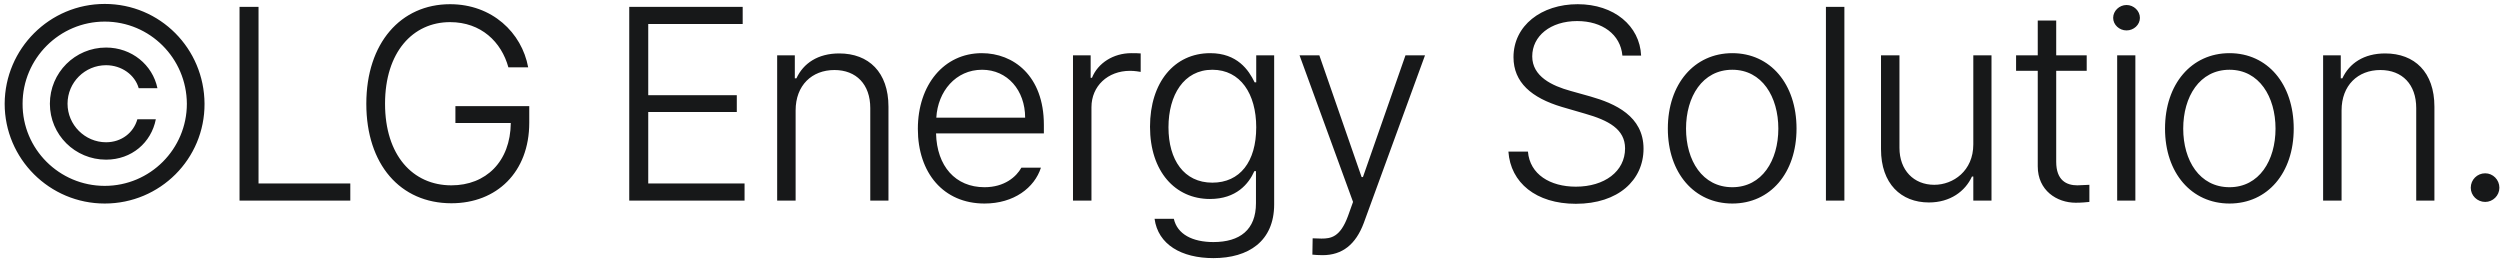
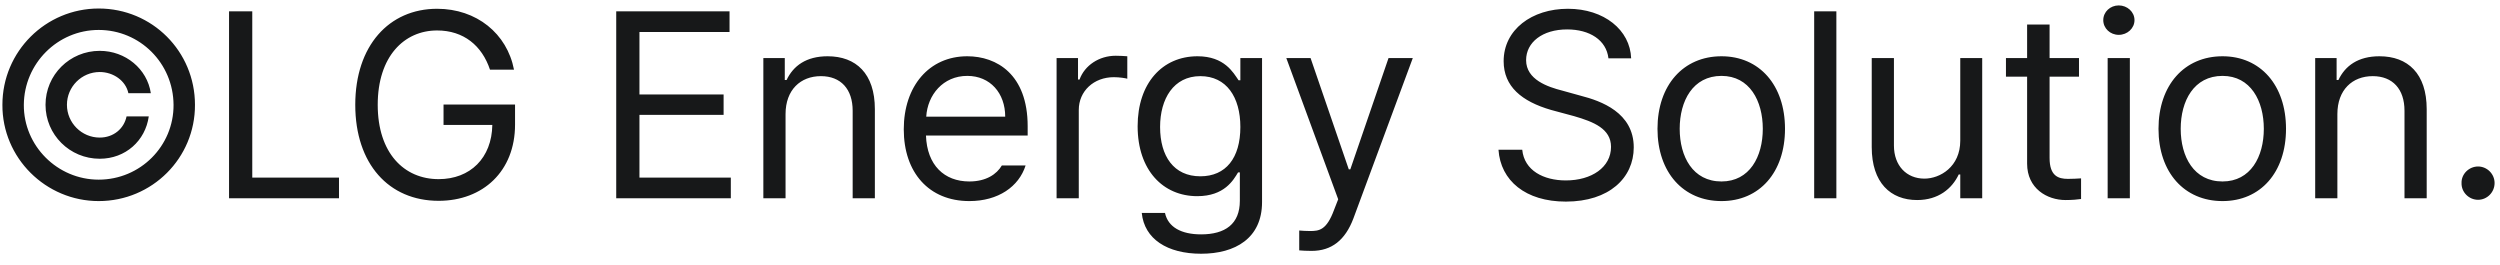
- <svg xmlns="http://www.w3.org/2000/svg" width="511" height="53" viewBox="0 0 511 53" fill="none">
-   <path d="M10.195 21.203C10.195 14.859 15.336 9.719 21.68 9.719C26.93 9.719 31.195 13.273 32.18 18.031H28.352C27.586 15.297 24.852 13.328 21.68 13.328C17.359 13.328 13.805 16.828 13.805 21.203C13.805 25.523 17.359 29.078 21.68 29.078C24.852 29.078 27.312 27.109 28.078 24.375H31.852C30.922 29.133 26.93 32.633 21.68 32.633C15.336 32.633 10.195 27.547 10.195 21.203ZM21.406 41.602C10.141 41.602 0.953 32.469 0.953 21.203C1.008 9.938 10.141 0.805 21.406 0.805C32.727 0.805 41.75 9.938 41.805 21.203C41.859 32.469 32.727 41.602 21.406 41.602ZM21.406 37.992C30.703 37.992 38.195 30.445 38.195 21.203C38.141 11.906 30.648 4.414 21.406 4.414C12.164 4.414 4.617 11.961 4.617 21.203C4.562 30.445 12.109 37.992 21.406 37.992ZM48.961 41V1.406H52.844V37.5H71.602V41H48.961ZM103.914 13.766C102.492 8.57 98.336 4.523 91.992 4.523C84.391 4.523 78.703 10.648 78.703 21.203C78.703 31.703 84.336 37.883 92.266 37.883C99.32 37.883 104.324 33.043 104.406 25.141H93.086V21.695H108.18V25.086C108.18 35.203 101.508 41.547 92.266 41.547C81.82 41.547 74.875 33.617 74.875 21.203C74.875 8.789 81.93 0.859 91.992 0.859C100.578 0.859 106.648 6.656 107.961 13.766H103.914ZM128.617 41V1.406H151.805V4.906H132.5V19.453H150.602V22.898H132.5V37.5H152.188V41H128.617ZM162.625 22.57V41H158.852V11.305H162.461V16.008H162.789C164.211 12.945 167.164 10.922 171.539 10.922C177.555 10.922 181.602 14.75 181.602 21.805V41H177.883V22.078C177.883 17.266 175.039 14.312 170.555 14.312C165.961 14.312 162.625 17.43 162.625 22.57ZM201.227 41.602C192.859 41.602 187.609 35.367 187.609 26.344C187.609 17.32 192.969 10.867 200.68 10.867C207.133 10.867 213.367 15.461 213.367 25.523V27.273H191.328C191.492 33.973 195.293 38.266 201.227 38.266C205.328 38.266 207.734 36.133 208.773 34.273H212.766C211.453 38.375 207.242 41.602 201.227 41.602ZM191.383 24.047H209.539C209.539 18.469 205.93 14.258 200.734 14.258C195.348 14.258 191.684 18.688 191.383 24.047ZM219.32 41V11.305H222.93V15.898H223.203C224.406 12.891 227.578 10.867 231.242 10.867C231.844 10.867 232.719 10.867 233.156 10.922V14.695C232.828 14.641 231.953 14.477 230.969 14.477C226.43 14.477 223.094 17.594 223.094 21.914V41H219.32ZM248.023 52.758C241.461 52.758 236.703 49.969 235.992 44.719H239.93C240.641 47.891 243.758 49.477 248.023 49.477C253.438 49.477 256.719 46.961 256.719 41.547V34.984H256.391C255.242 37.555 252.727 40.672 247.312 40.672C240.203 40.672 235.062 35.039 235.062 25.906C235.062 16.828 240.039 10.867 247.367 10.867C252.891 10.867 255.242 14.312 256.445 16.828H256.773V11.305H260.438V41.766C260.438 49.312 255.188 52.758 248.023 52.758ZM247.805 37.336C253.438 37.336 256.773 33.07 256.773 26.016C256.773 19.18 253.547 14.258 247.805 14.258C241.953 14.258 238.836 19.453 238.836 26.016C238.836 32.688 242.008 37.336 247.805 37.336ZM270.328 52.156C269.562 52.156 268.742 52.102 268.25 52.047L268.305 48.711L270.109 48.766C272.023 48.766 273.938 48.492 275.523 44.172L276.562 41.273L265.625 11.305H269.672L278.312 36.188H278.586L287.281 11.305H291.273L278.75 45.594C277.109 49.969 274.375 52.156 270.328 52.156ZM331.617 11.359C331.234 7.039 327.516 4.305 322.375 4.305C316.906 4.305 313.188 7.367 313.188 11.523C313.188 15.625 317.234 17.539 321.008 18.578L325.109 19.727C330.086 21.148 335.938 23.719 335.938 30.391C335.938 36.789 330.797 41.656 322.102 41.656C313.953 41.656 308.758 37.336 308.32 30.992H312.312C312.695 35.641 316.852 38.156 322.102 38.156C327.953 38.156 332.164 35.039 332.164 30.336C332.164 26.398 328.773 24.594 323.961 23.227L319.258 21.859C313.023 20 309.359 16.828 309.359 11.688C309.359 5.234 315.047 0.859 322.484 0.859C329.922 0.859 335.172 5.289 335.445 11.359H331.617ZM354.086 41.602C346.32 41.602 340.906 35.367 340.906 26.289C340.906 17.156 346.32 10.867 354.086 10.867C361.852 10.867 367.211 17.156 367.211 26.289C367.211 35.367 361.852 41.602 354.086 41.602ZM354.086 38.266C360.156 38.266 363.492 32.797 363.492 26.289C363.492 19.781 360.156 14.258 354.086 14.258C347.961 14.258 344.625 19.781 344.625 26.289C344.625 32.797 347.961 38.266 354.086 38.266ZM376.992 1.406V41H373.219V1.406H376.992ZM403.344 29.516V11.305H407.062V41H403.344V36.078H403.07C401.703 39.086 398.641 41.383 394.266 41.383C388.578 41.383 384.477 37.555 384.477 30.5V11.305H388.25V30.227C388.25 34.766 391.148 37.773 395.359 37.773C399.242 37.773 403.344 34.93 403.344 29.516ZM426.523 11.305V14.477H420.289V33.07C420.289 36.844 422.367 37.883 424.609 37.883C425.375 37.883 426.469 37.773 427.07 37.773V41.273C426.469 41.328 425.539 41.438 424.281 41.438C420.398 41.438 416.516 38.922 416.516 34V14.477H412.086V11.305H416.516V4.195H420.289V11.305H426.523ZM432.75 41V11.305H436.469V41H432.75ZM434.664 6.219C433.188 6.219 431.93 5.07 431.93 3.648C431.93 2.227 433.188 1.023 434.664 1.023C436.141 1.023 437.398 2.227 437.398 3.648C437.398 5.07 436.141 6.219 434.664 6.219ZM455.711 41.602C447.945 41.602 442.531 35.367 442.531 26.289C442.531 17.156 447.945 10.867 455.711 10.867C463.477 10.867 468.836 17.156 468.836 26.289C468.836 35.367 463.477 41.602 455.711 41.602ZM455.711 38.266C461.781 38.266 465.117 32.797 465.117 26.289C465.117 19.781 461.781 14.258 455.711 14.258C449.586 14.258 446.25 19.781 446.25 26.289C446.25 32.797 449.586 38.266 455.711 38.266ZM478.617 22.57V41H474.844V11.305H478.453V16.008H478.781C480.203 12.945 483.156 10.922 487.531 10.922C493.547 10.922 497.594 14.75 497.594 21.805V41H493.875V22.078C493.875 17.266 491.031 14.312 486.547 14.312C481.953 14.312 478.617 17.43 478.617 22.57ZM507.977 41.273C506.336 41.273 505.023 39.961 505.023 38.375C505.023 36.734 506.336 35.422 507.977 35.422C509.562 35.422 510.875 36.734 510.875 38.375C510.875 39.961 509.562 41.273 507.977 41.273Z" fill="#171819" />
+ <svg xmlns="http://www.w3.org/2000/svg" width="227" height="24" viewBox="0 0 227 24" fill="none">
+   <path d="M4.133 9.516C4.133 6.797 6.336 4.617 9.055 4.617C11.398 4.617 13.367 6.258 13.695 8.461H11.656C11.422 7.336 10.297 6.539 9.055 6.539C7.414 6.539 6.078 7.875 6.078 9.516C6.078 11.156 7.414 12.492 9.055 12.492C10.297 12.492 11.258 11.695 11.492 10.57H13.508C13.203 12.773 11.398 14.414 9.055 14.414C6.336 14.414 4.133 12.234 4.133 9.516ZM8.961 18.258C4.156 18.258 0.195 14.344 0.219 9.516C0.219 4.664 4.156 0.773 8.961 0.773C13.812 0.773 17.703 4.664 17.703 9.516C17.727 14.344 13.812 18.258 8.961 18.258ZM8.961 16.312C12.734 16.312 15.781 13.266 15.758 9.516C15.734 5.742 12.711 2.719 8.961 2.719C5.234 2.719 2.188 5.766 2.164 9.516C2.141 13.242 5.211 16.312 8.961 16.312ZM20.797 18V1.031H22.906V16.125H30.781V18H20.797ZM44.492 6.328C43.766 4.148 42.102 2.766 39.688 2.766C36.688 2.766 34.297 5.133 34.297 9.516C34.297 13.898 36.688 16.266 39.828 16.266C42.699 16.266 44.656 14.344 44.703 11.344H40.273V9.492H46.766V11.32C46.766 15.539 43.859 18.234 39.828 18.234C35.305 18.234 32.258 14.883 32.258 9.516C32.258 4.148 35.328 0.797 39.688 0.797C43.273 0.797 46.039 3.047 46.672 6.328H44.492ZM55.953 18V1.031H66.242V2.906H58.062V8.578H65.703V10.43H58.062V16.125H66.359V18H55.953ZM71.328 10.359V18H69.312V5.273H71.258V7.266H71.422C72.031 5.977 73.203 5.109 75.148 5.109C77.727 5.109 79.438 6.68 79.438 9.914V18H77.422V10.055C77.422 8.086 76.344 6.914 74.539 6.914C72.688 6.914 71.328 8.156 71.328 10.359ZM88.016 18.258C84.336 18.258 82.062 15.656 82.062 11.742C82.062 7.828 84.359 5.109 87.828 5.109C90.5 5.109 93.312 6.75 93.312 11.461V12.305H84.078C84.172 15 85.742 16.477 88.016 16.477C89.539 16.477 90.5 15.82 90.969 15.023H93.125C92.516 16.945 90.641 18.258 88.016 18.258ZM84.102 10.594H91.273C91.273 8.461 89.914 6.891 87.828 6.891C85.625 6.891 84.219 8.625 84.102 10.594ZM95.938 18V5.273H97.883V7.219H98.023C98.492 5.93 99.805 5.062 101.305 5.062C101.609 5.062 102.125 5.086 102.359 5.109V7.148C102.219 7.102 101.656 7.008 101.141 7.008C99.312 7.008 97.953 8.273 97.953 9.984V18H95.938ZM109.062 23.039C105.992 23.039 103.906 21.703 103.672 19.336H105.781C106.062 20.625 107.258 21.281 109.062 21.281C111.242 21.281 112.578 20.344 112.578 18.234V15.656H112.414C111.992 16.359 111.172 17.812 108.711 17.812C105.617 17.812 103.297 15.469 103.297 11.461C103.297 7.547 105.547 5.109 108.734 5.109C111.195 5.109 111.992 6.609 112.461 7.289H112.625V5.273H114.594V18.352C114.594 21.633 112.156 23.039 109.062 23.039ZM108.992 16.008C111.312 16.008 112.625 14.344 112.625 11.531C112.625 8.812 111.359 6.914 108.992 6.914C106.555 6.914 105.336 8.977 105.336 11.531C105.336 14.18 106.578 16.008 108.992 16.008ZM119.094 22.781C118.648 22.781 118.227 22.758 117.969 22.734V20.93C118.18 20.953 118.648 20.977 118.953 20.977C119.773 20.977 120.453 20.906 121.133 19.055L121.508 18.094L116.797 5.273H119L122.469 15.375H122.609L126.078 5.273H128.281L122.891 19.828C122.141 21.82 120.898 22.781 119.094 22.781ZM146.047 5.297C145.859 3.633 144.336 2.672 142.297 2.672C140.047 2.672 138.57 3.844 138.57 5.461C138.57 7.242 140.562 7.898 141.852 8.227L143.539 8.695C145.367 9.164 148.344 10.219 148.344 13.383C148.344 16.148 146.117 18.305 142.18 18.305C138.523 18.305 136.25 16.406 136.062 13.594H138.219C138.406 15.492 140.164 16.383 142.18 16.383C144.523 16.383 146.281 15.188 146.281 13.336C146.281 11.695 144.711 11.062 142.93 10.547L140.844 9.984C138.172 9.211 136.531 7.852 136.531 5.555C136.531 2.695 139.086 0.797 142.367 0.797C145.648 0.797 148.016 2.719 148.109 5.297H146.047ZM156.312 18.258C152.844 18.258 150.5 15.656 150.5 11.695C150.5 7.734 152.844 5.109 156.312 5.109C159.758 5.109 162.078 7.734 162.078 11.695C162.078 15.656 159.758 18.258 156.312 18.258ZM156.312 16.477C158.867 16.477 160.062 14.227 160.062 11.695C160.062 9.164 158.867 6.891 156.312 6.891C153.711 6.891 152.516 9.164 152.516 11.695C152.516 14.227 153.711 16.477 156.312 16.477ZM166.742 1.031V18H164.727V1.031H166.742ZM177.992 12.773V5.273H179.984V18H177.992V15.844H177.852C177.242 17.133 176 18.164 174.078 18.164C171.664 18.164 169.953 16.594 169.953 13.359V5.273H171.969V13.219C171.969 15.047 173.117 16.219 174.734 16.219C176.164 16.219 177.992 15.141 177.992 12.773ZM188.773 5.273V6.961H186.102V14.344C186.102 15.984 186.898 16.242 187.766 16.242C188.141 16.242 188.656 16.219 188.961 16.195V18.07C188.656 18.117 188.141 18.164 187.555 18.164C185.867 18.164 184.062 17.109 184.062 14.859V6.961H182.141V5.273H184.062V2.227H186.102V5.273H188.773ZM191.375 18V5.273H193.391V18H191.375ZM192.383 3.164C191.609 3.164 190.977 2.578 190.977 1.828C190.977 1.078 191.609 0.492 192.383 0.492C193.156 0.492 193.812 1.078 193.812 1.828C193.812 2.578 193.156 3.164 192.383 3.164ZM201.805 18.258C198.336 18.258 195.992 15.656 195.992 11.695C195.992 7.734 198.336 5.109 201.805 5.109C205.25 5.109 207.57 7.734 207.57 11.695C207.57 15.656 205.25 18.258 201.805 18.258ZM201.805 16.477C204.359 16.477 205.555 14.227 205.555 11.695C205.555 9.164 204.359 6.891 201.805 6.891C199.203 6.891 198.008 9.164 198.008 11.695C198.008 14.227 199.203 16.477 201.805 16.477ZM212.234 10.359V18H210.219V5.273H212.164V7.266H212.328C212.938 5.977 214.109 5.109 216.055 5.109C218.633 5.109 220.344 6.68 220.344 9.914V18H218.328V10.055C218.328 8.086 217.25 6.914 215.445 6.914C213.594 6.914 212.234 8.156 212.234 10.359ZM225.008 18.141C224.188 18.141 223.484 17.461 223.508 16.617C223.484 15.797 224.188 15.117 225.008 15.117C225.828 15.117 226.508 15.797 226.508 16.617C226.508 17.461 225.828 18.141 225.008 18.141Z" fill="#171819" />
</svg>
